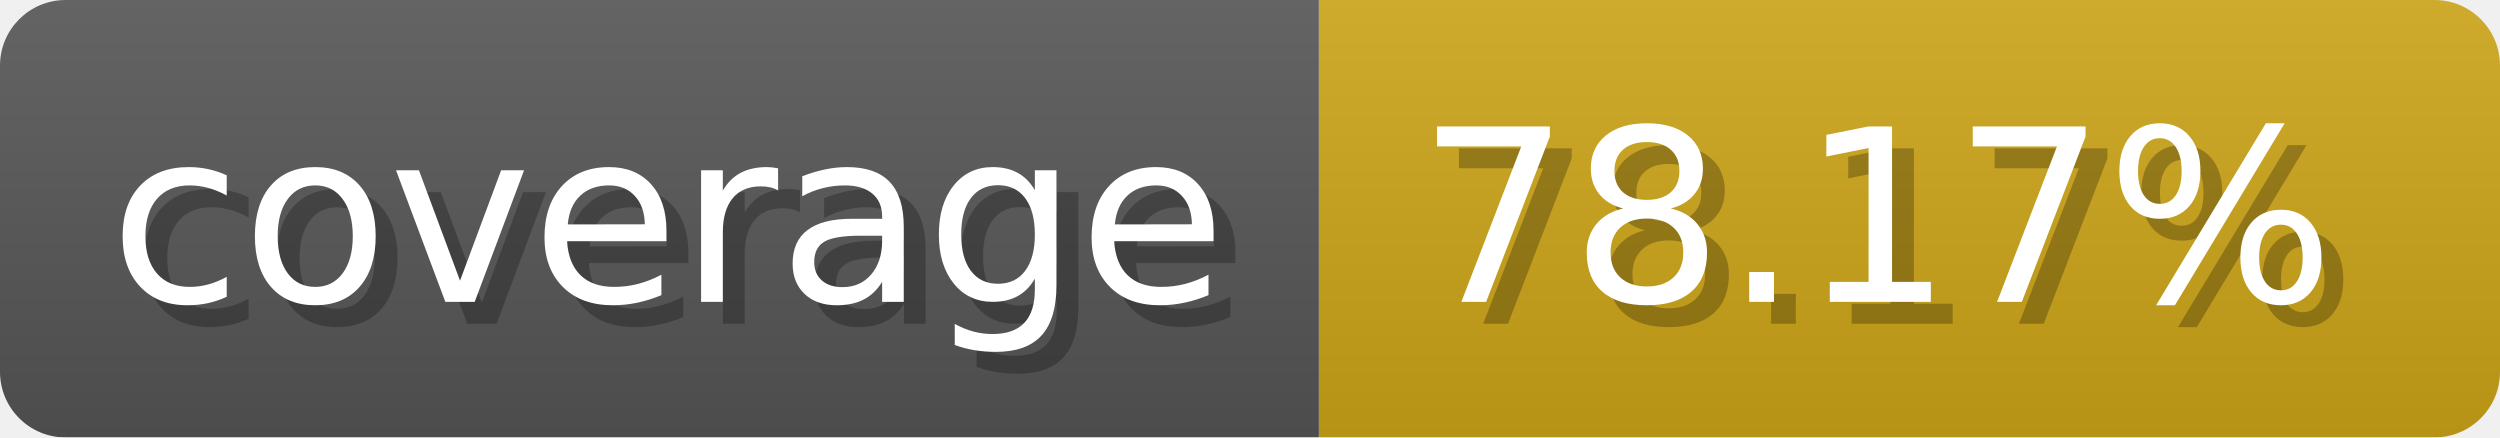
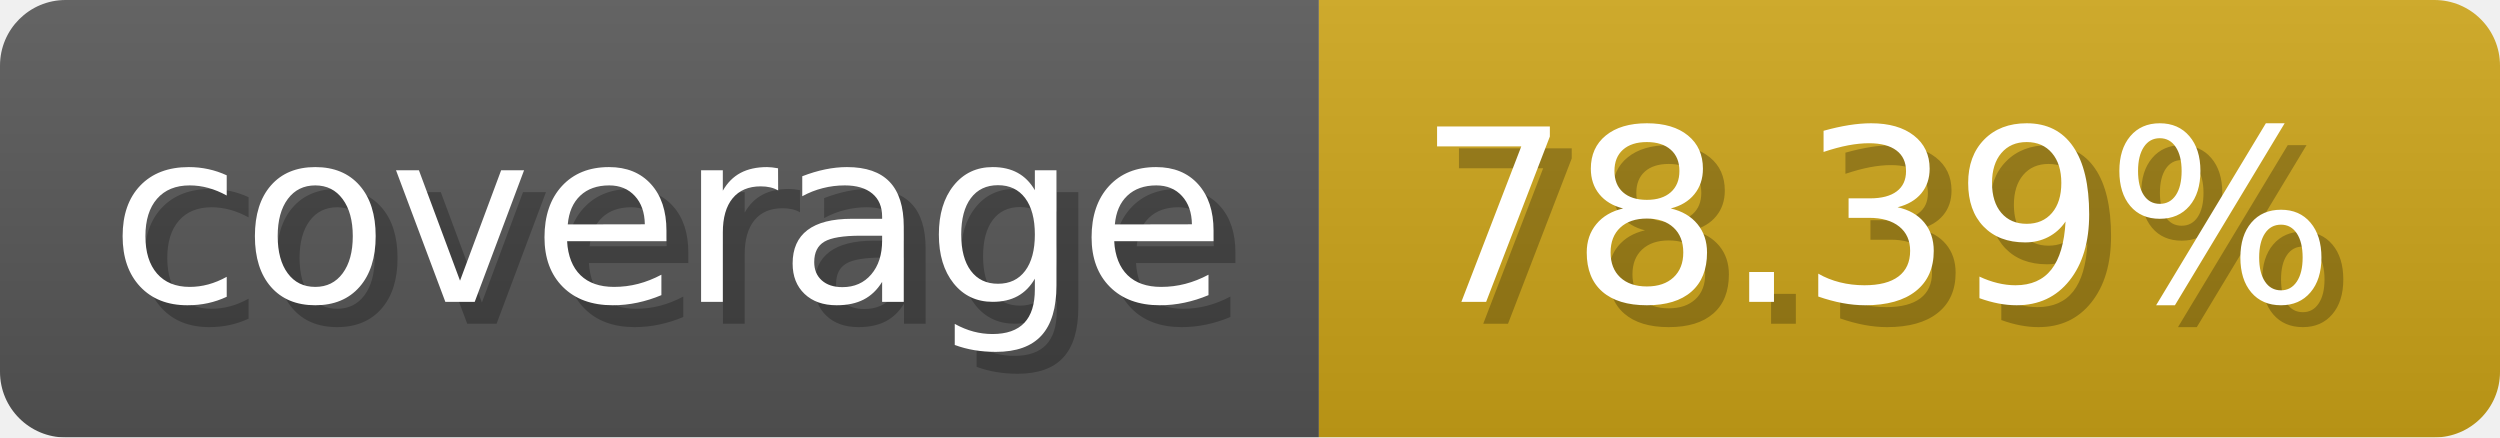
- <svg xmlns="http://www.w3.org/2000/svg" width="114.3" height="20" viewBox="0 0 1143 200" role="img" aria-label="coverage: 78.17%">
+ <svg xmlns="http://www.w3.org/2000/svg" width="114.3" height="20" viewBox="0 0 1143 200" role="img" aria-label="coverage: 78.39%">
  <linearGradient id="a" x2="0" y2="100%">
    <stop offset="0" stop-opacity=".1" stop-color="#EEE" />
    <stop offset="1" stop-opacity=".1" />
  </linearGradient>
  <mask id="m">
    <rect width="1143" height="200" rx="30" fill="#FFF" />
  </mask>
  <g mask="url(#m)">
    <rect width="603" height="200" fill="#555" />
    <rect width="540" height="200" fill="#cba317" x="603" />
    <rect width="1143" height="200" fill="url(#a)" />
  </g>
  <g aria-hidden="true" fill="#fff" text-anchor="start" font-family="Verdana,DejaVu Sans,sans-serif" font-size="110">
    <text x="60" y="148" textLength="503" fill="#000" opacity="0.25">coverage</text>
    <text x="50" y="138" textLength="503">coverage</text>
-     <text x="658" y="148" textLength="440" fill="#000" opacity="0.25">78.17%</text>
-     <text x="648" y="138" textLength="440">78.17%</text>
+     <text x="658" y="148" textLength="440" fill="#000" opacity="0.25">78.39%</text>
+     <text x="648" y="138" textLength="440">78.39%</text>
  </g>
</svg>
